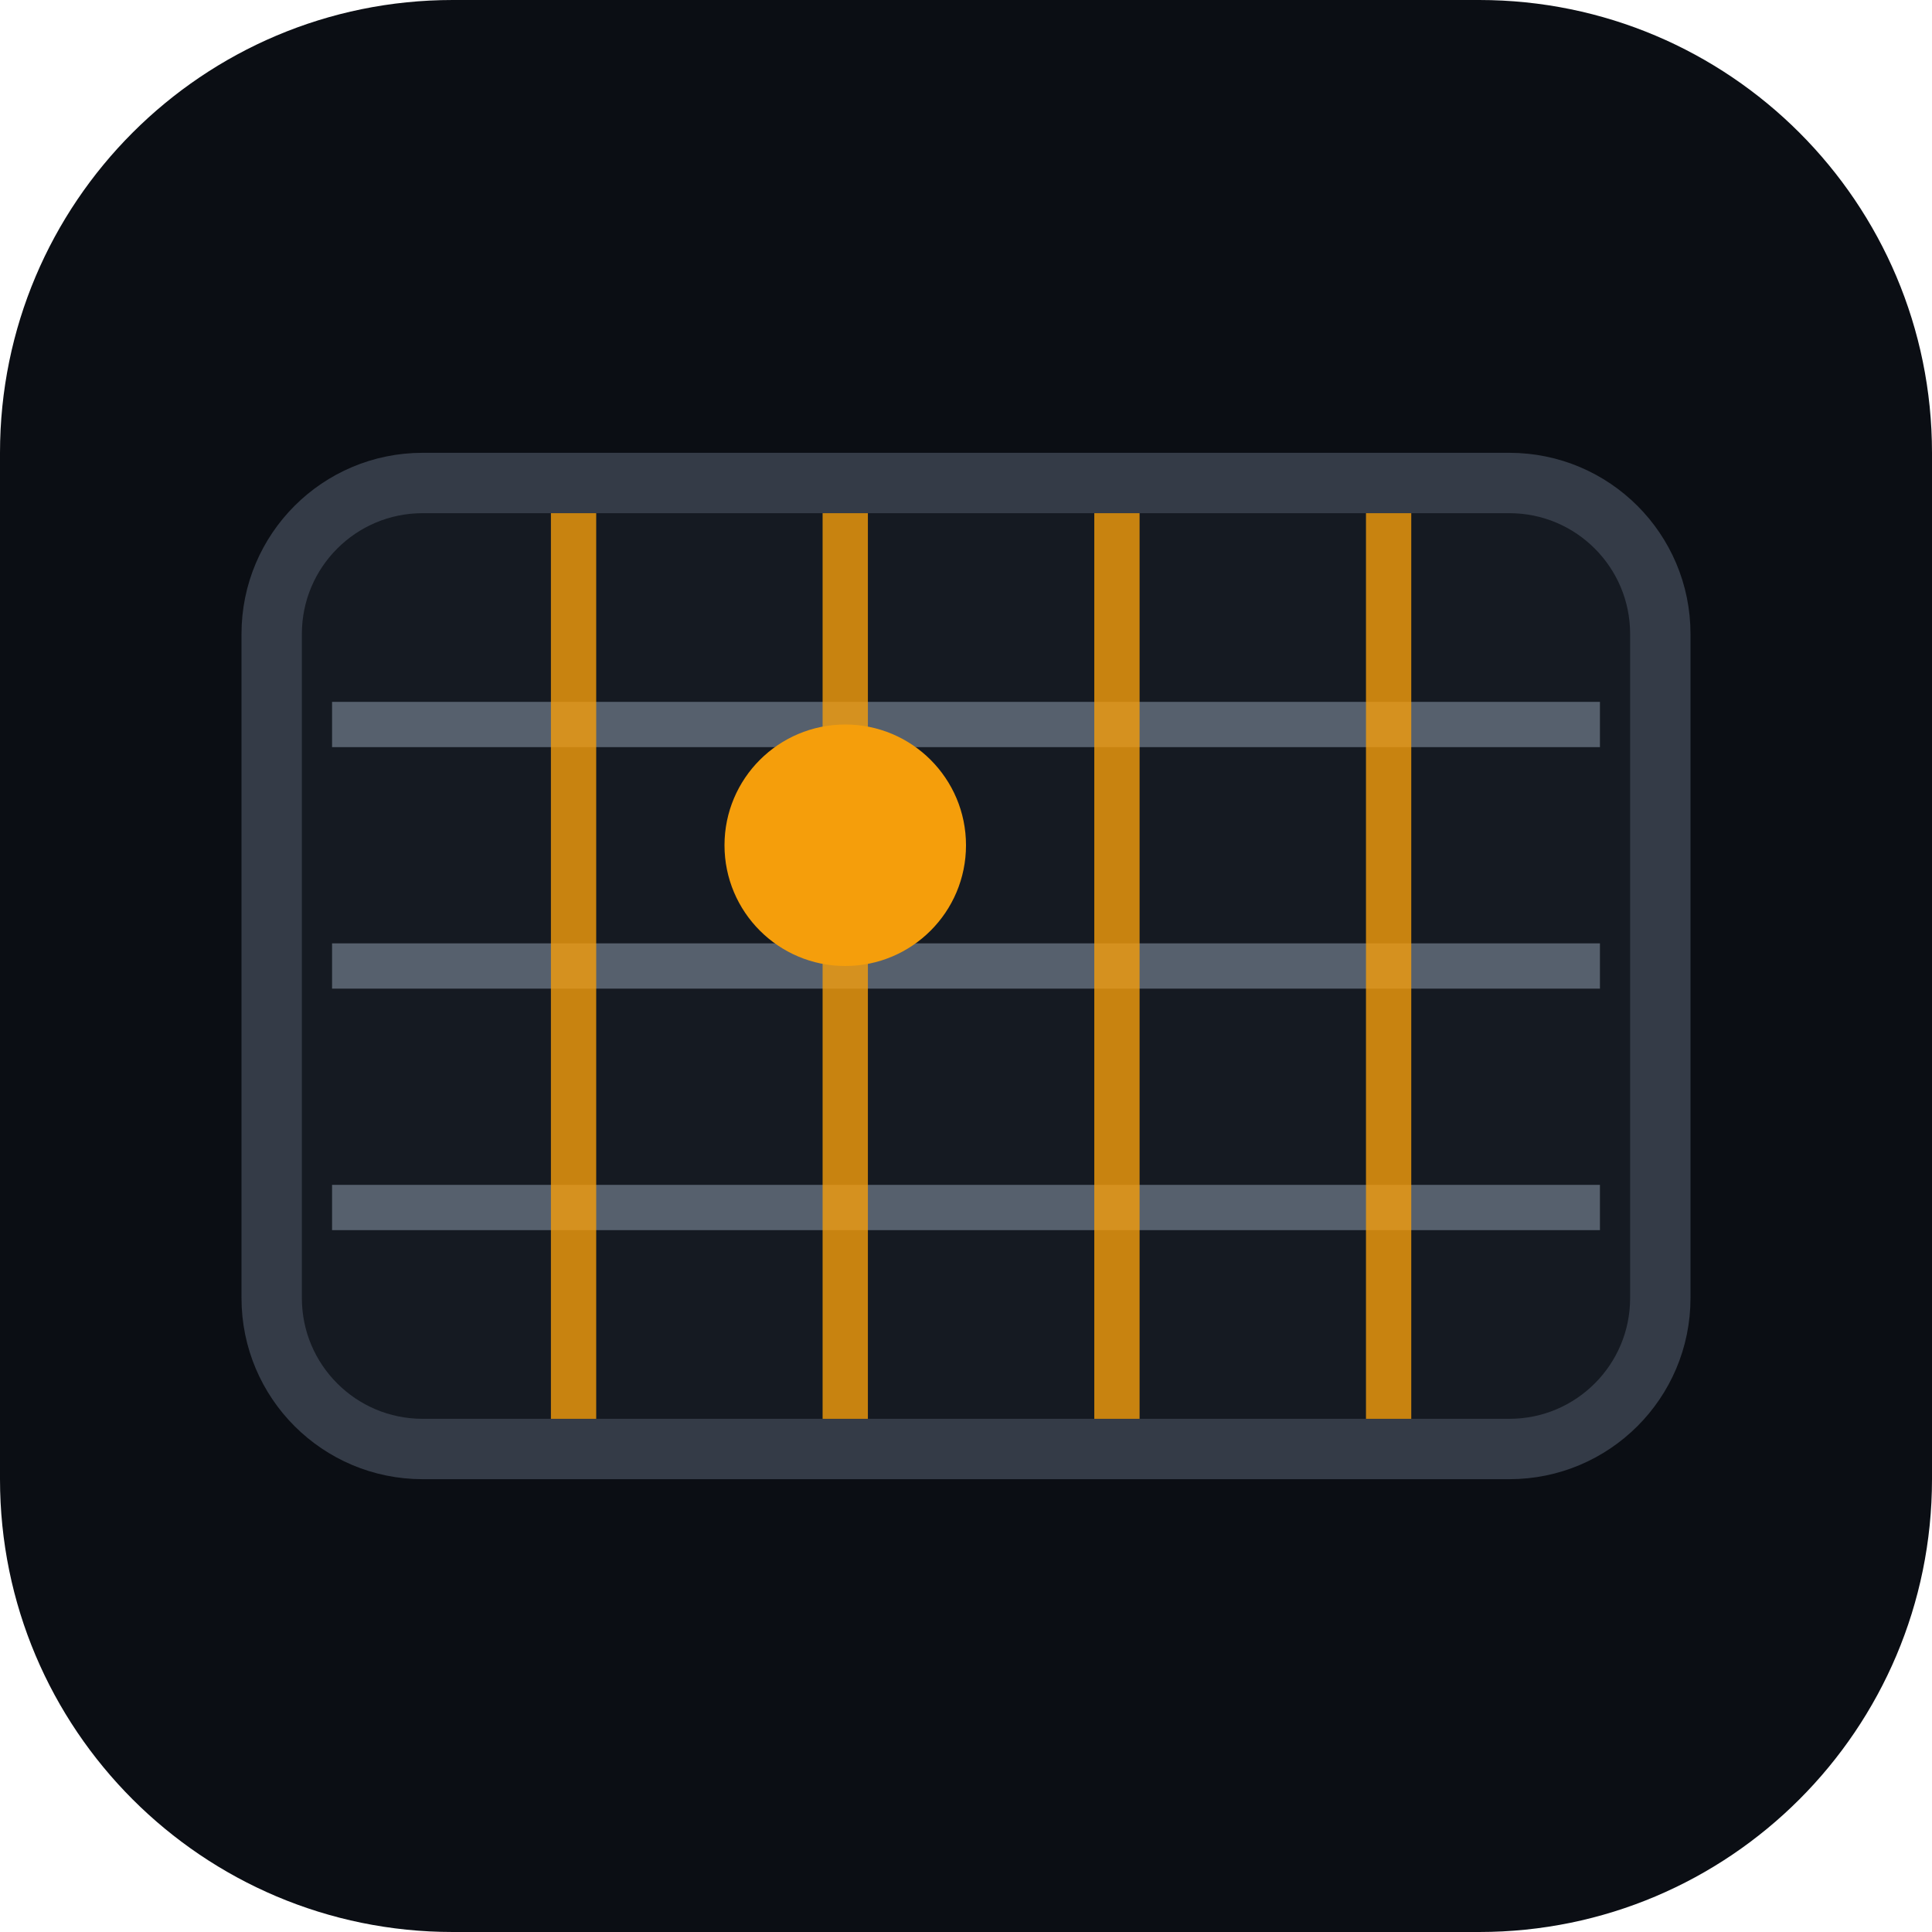
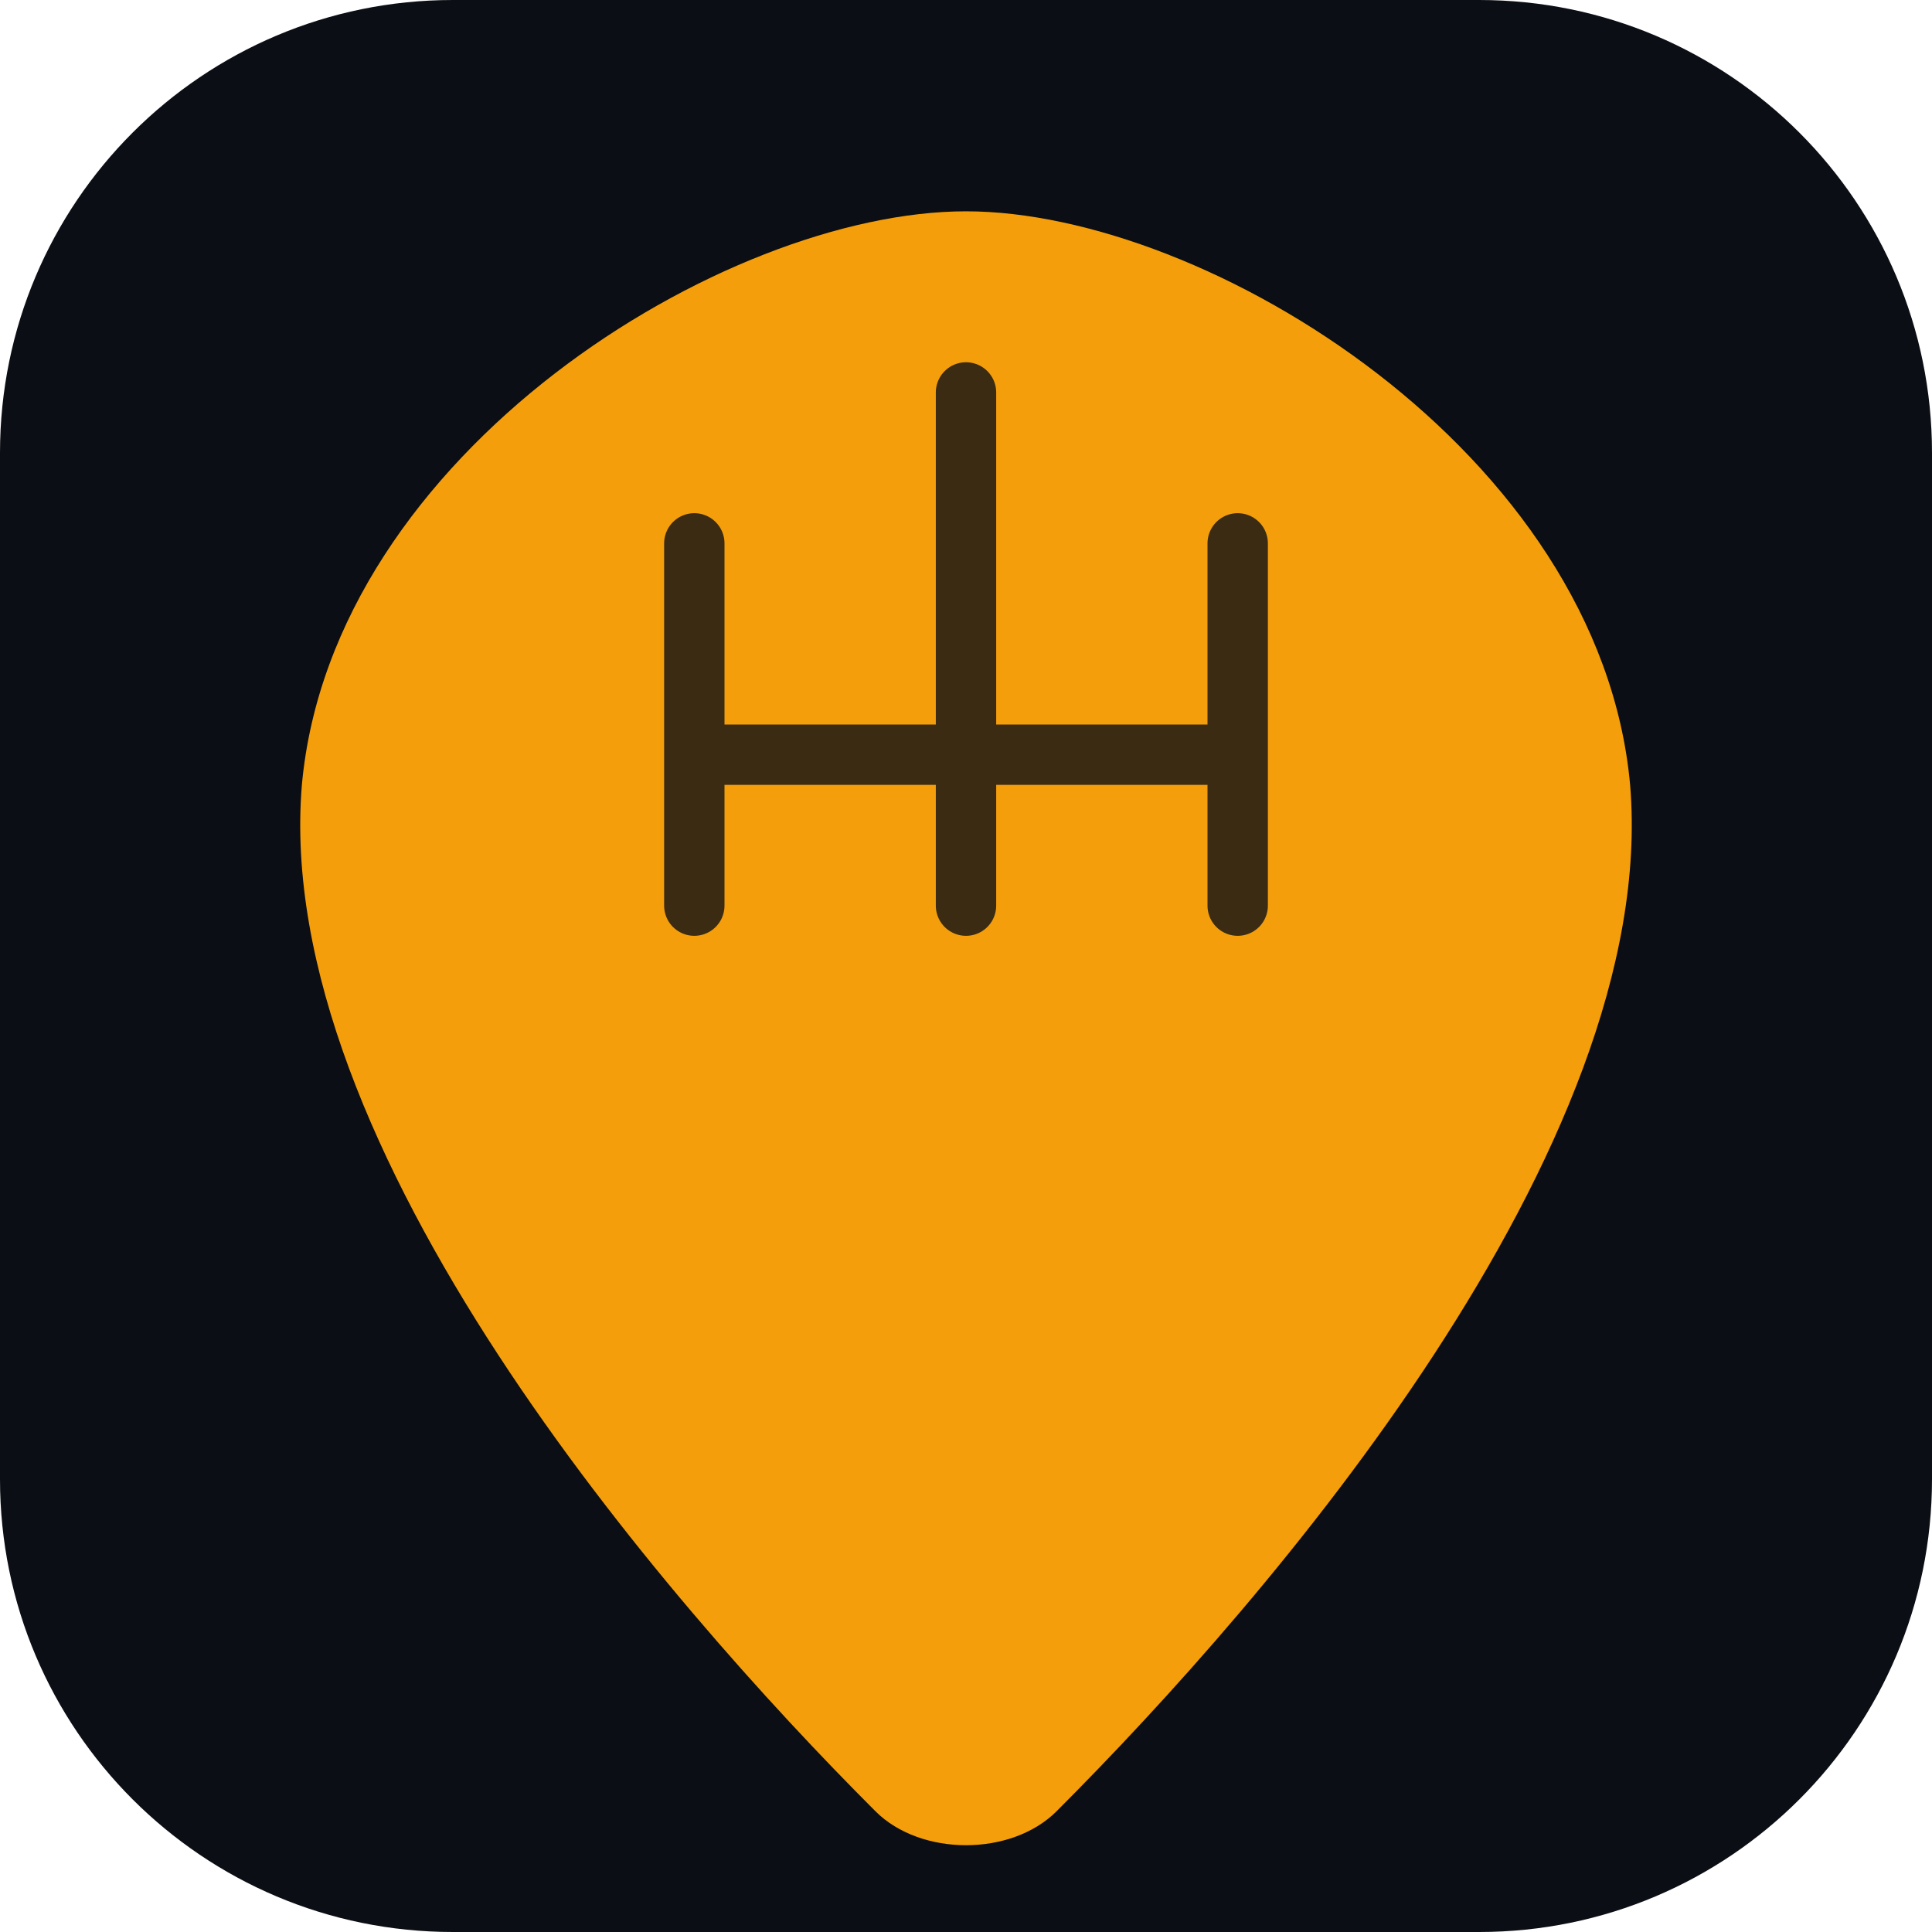
<svg xmlns="http://www.w3.org/2000/svg" viewBox="0 0 64 64">
  <rect width="64" height="64" rx="15" fill="#0b0e14" />
-   <rect x="9" y="16" width="46" height="32" rx="5" fill="#151a22" stroke="#343b47" stroke-width="2" />
-   <path d="M11 24h42M11 32h42M11 40h42" fill="none" stroke="#56606d" stroke-width="1.5" />
-   <path d="M19 17v30M28 17v30M37 17v30M46 17v30" fill="none" stroke="#f59e0b" stroke-width="1.5" opacity=".8" />
-   <circle cx="28" cy="28" r="4" fill="#f59e0b" />
+   <path d="M32 7C24 7 11 15 10 26c-1 12 12 27 19 34 1.5 1.5 4.5 1.5 6 0 7-7 20-22 19-34C53 15 40 7 32 7Z" fill="#f59e0b" />
+   <path d="M23 18v12m9-17v17m9-12v12M23 25h18" fill="none" stroke="#0b0e14" stroke-linecap="round" stroke-width="2" opacity=".8" />
</svg>
